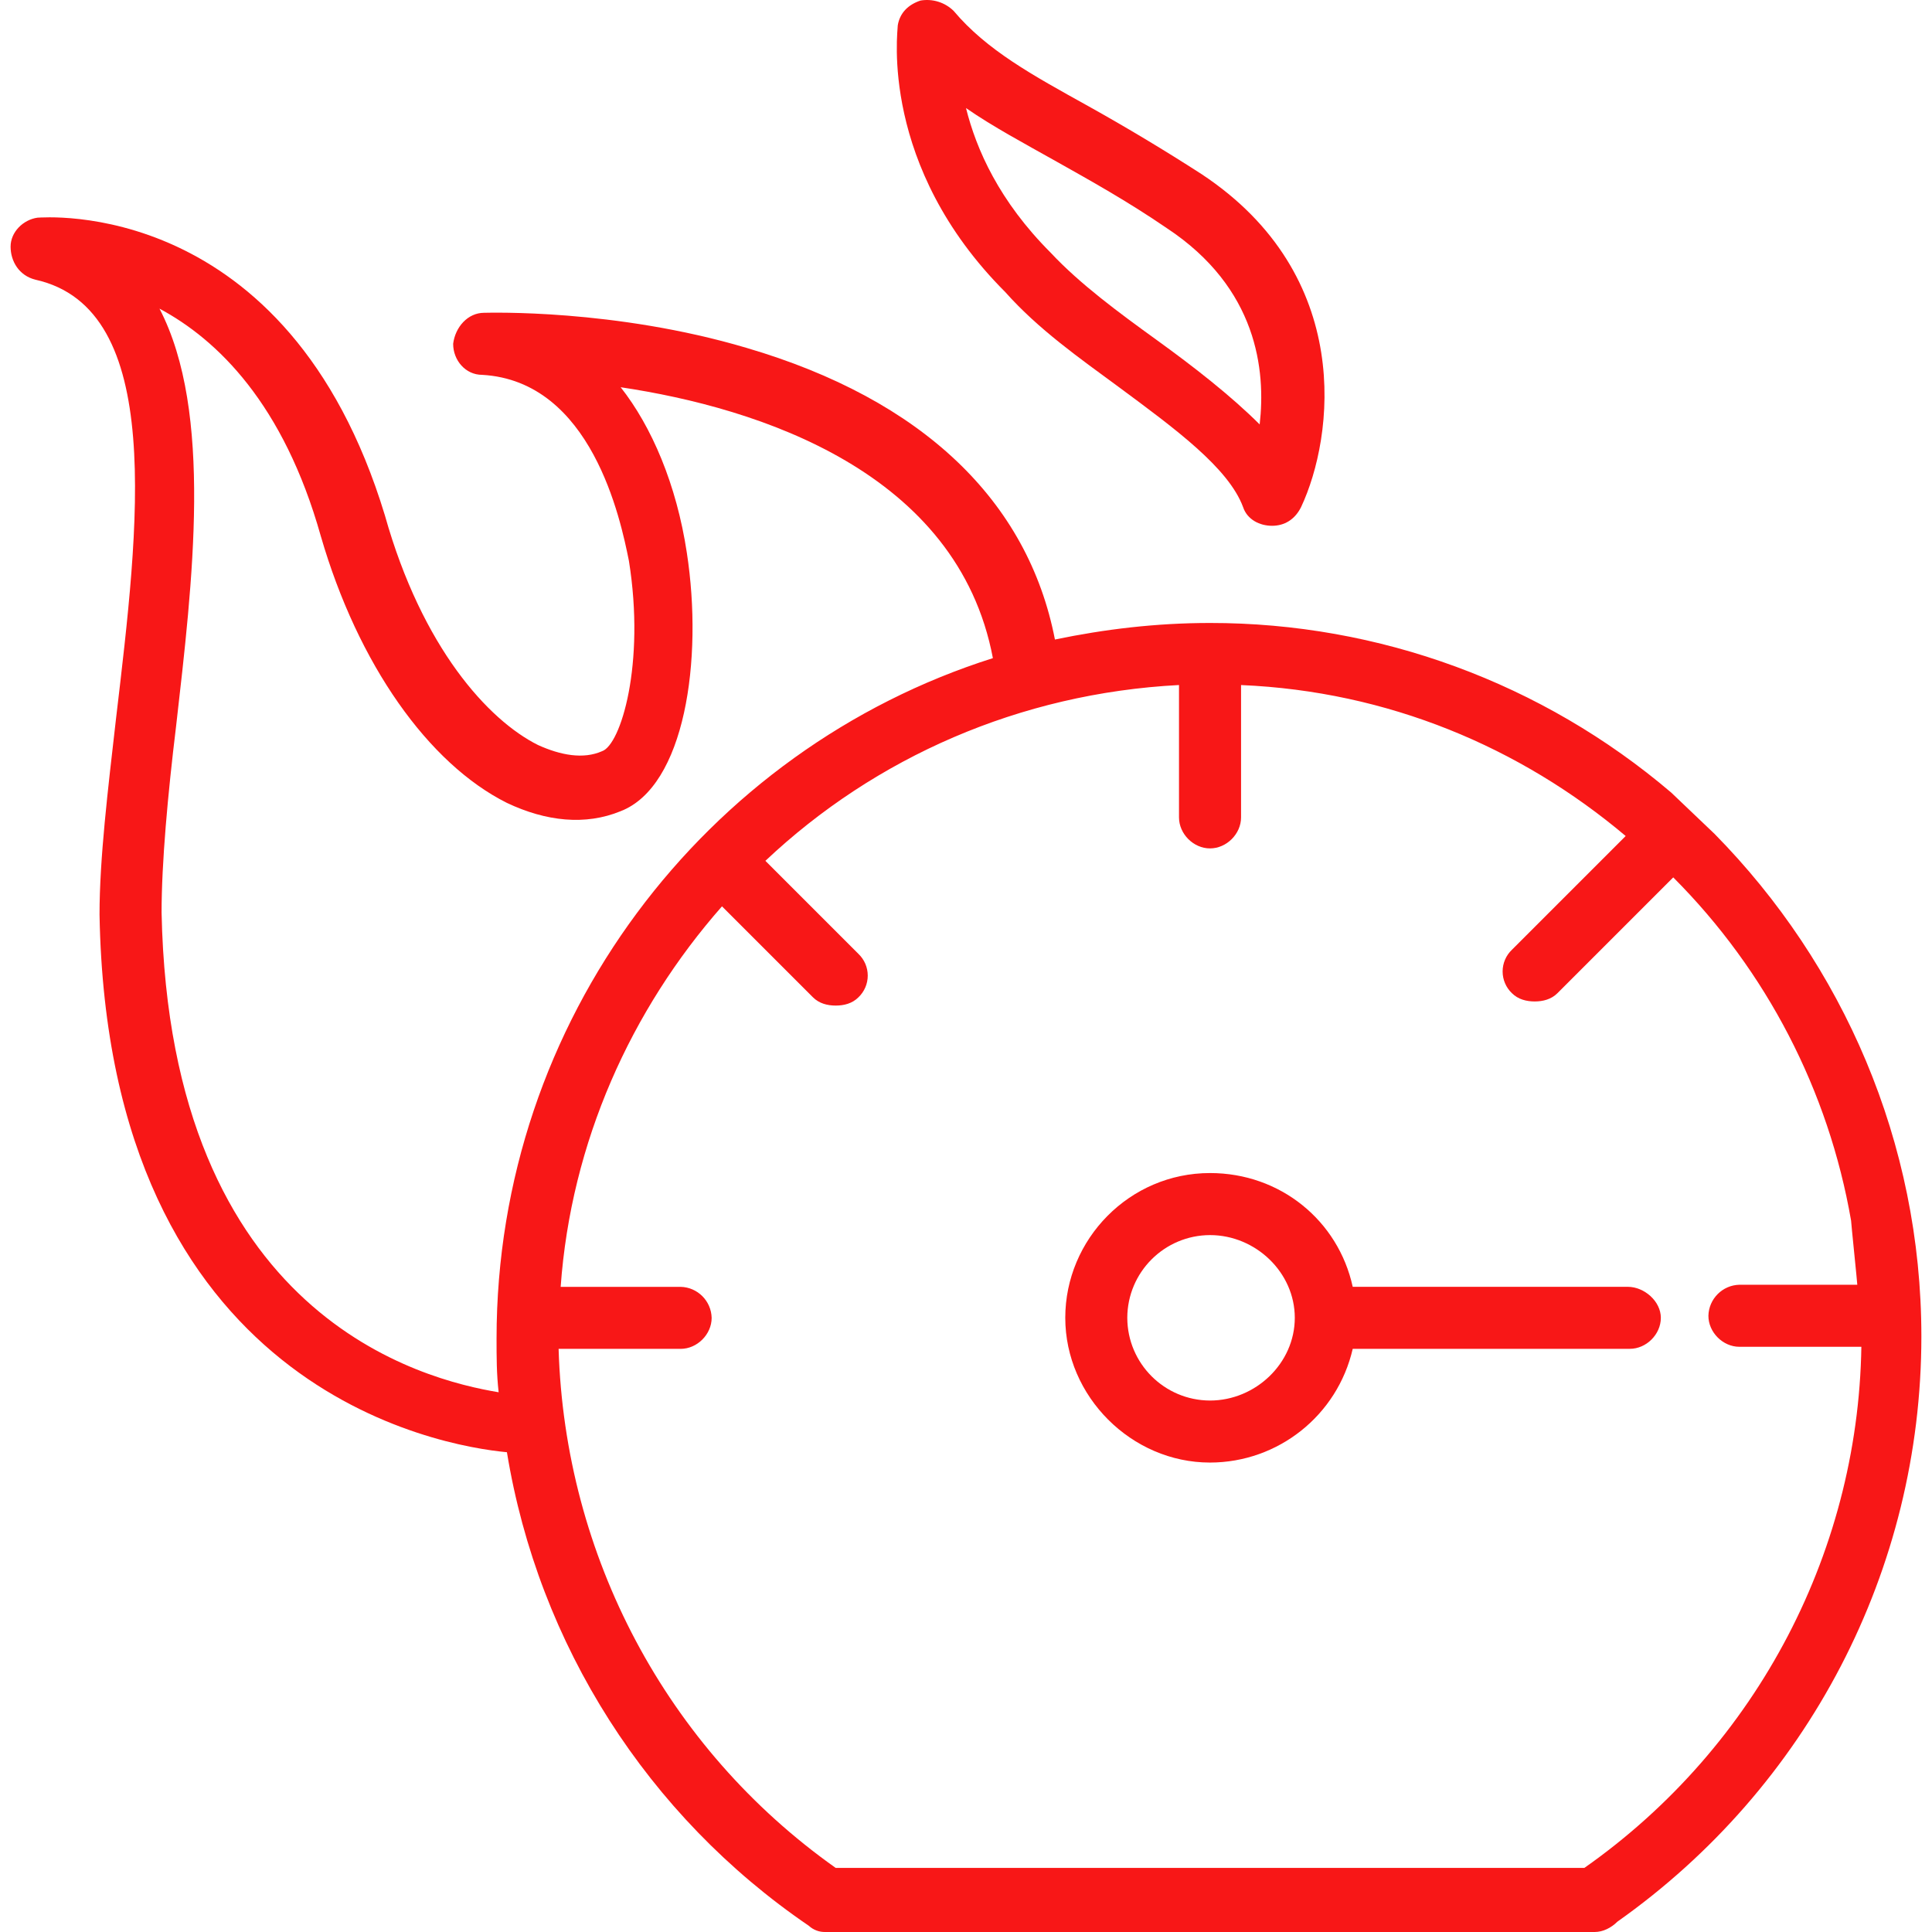
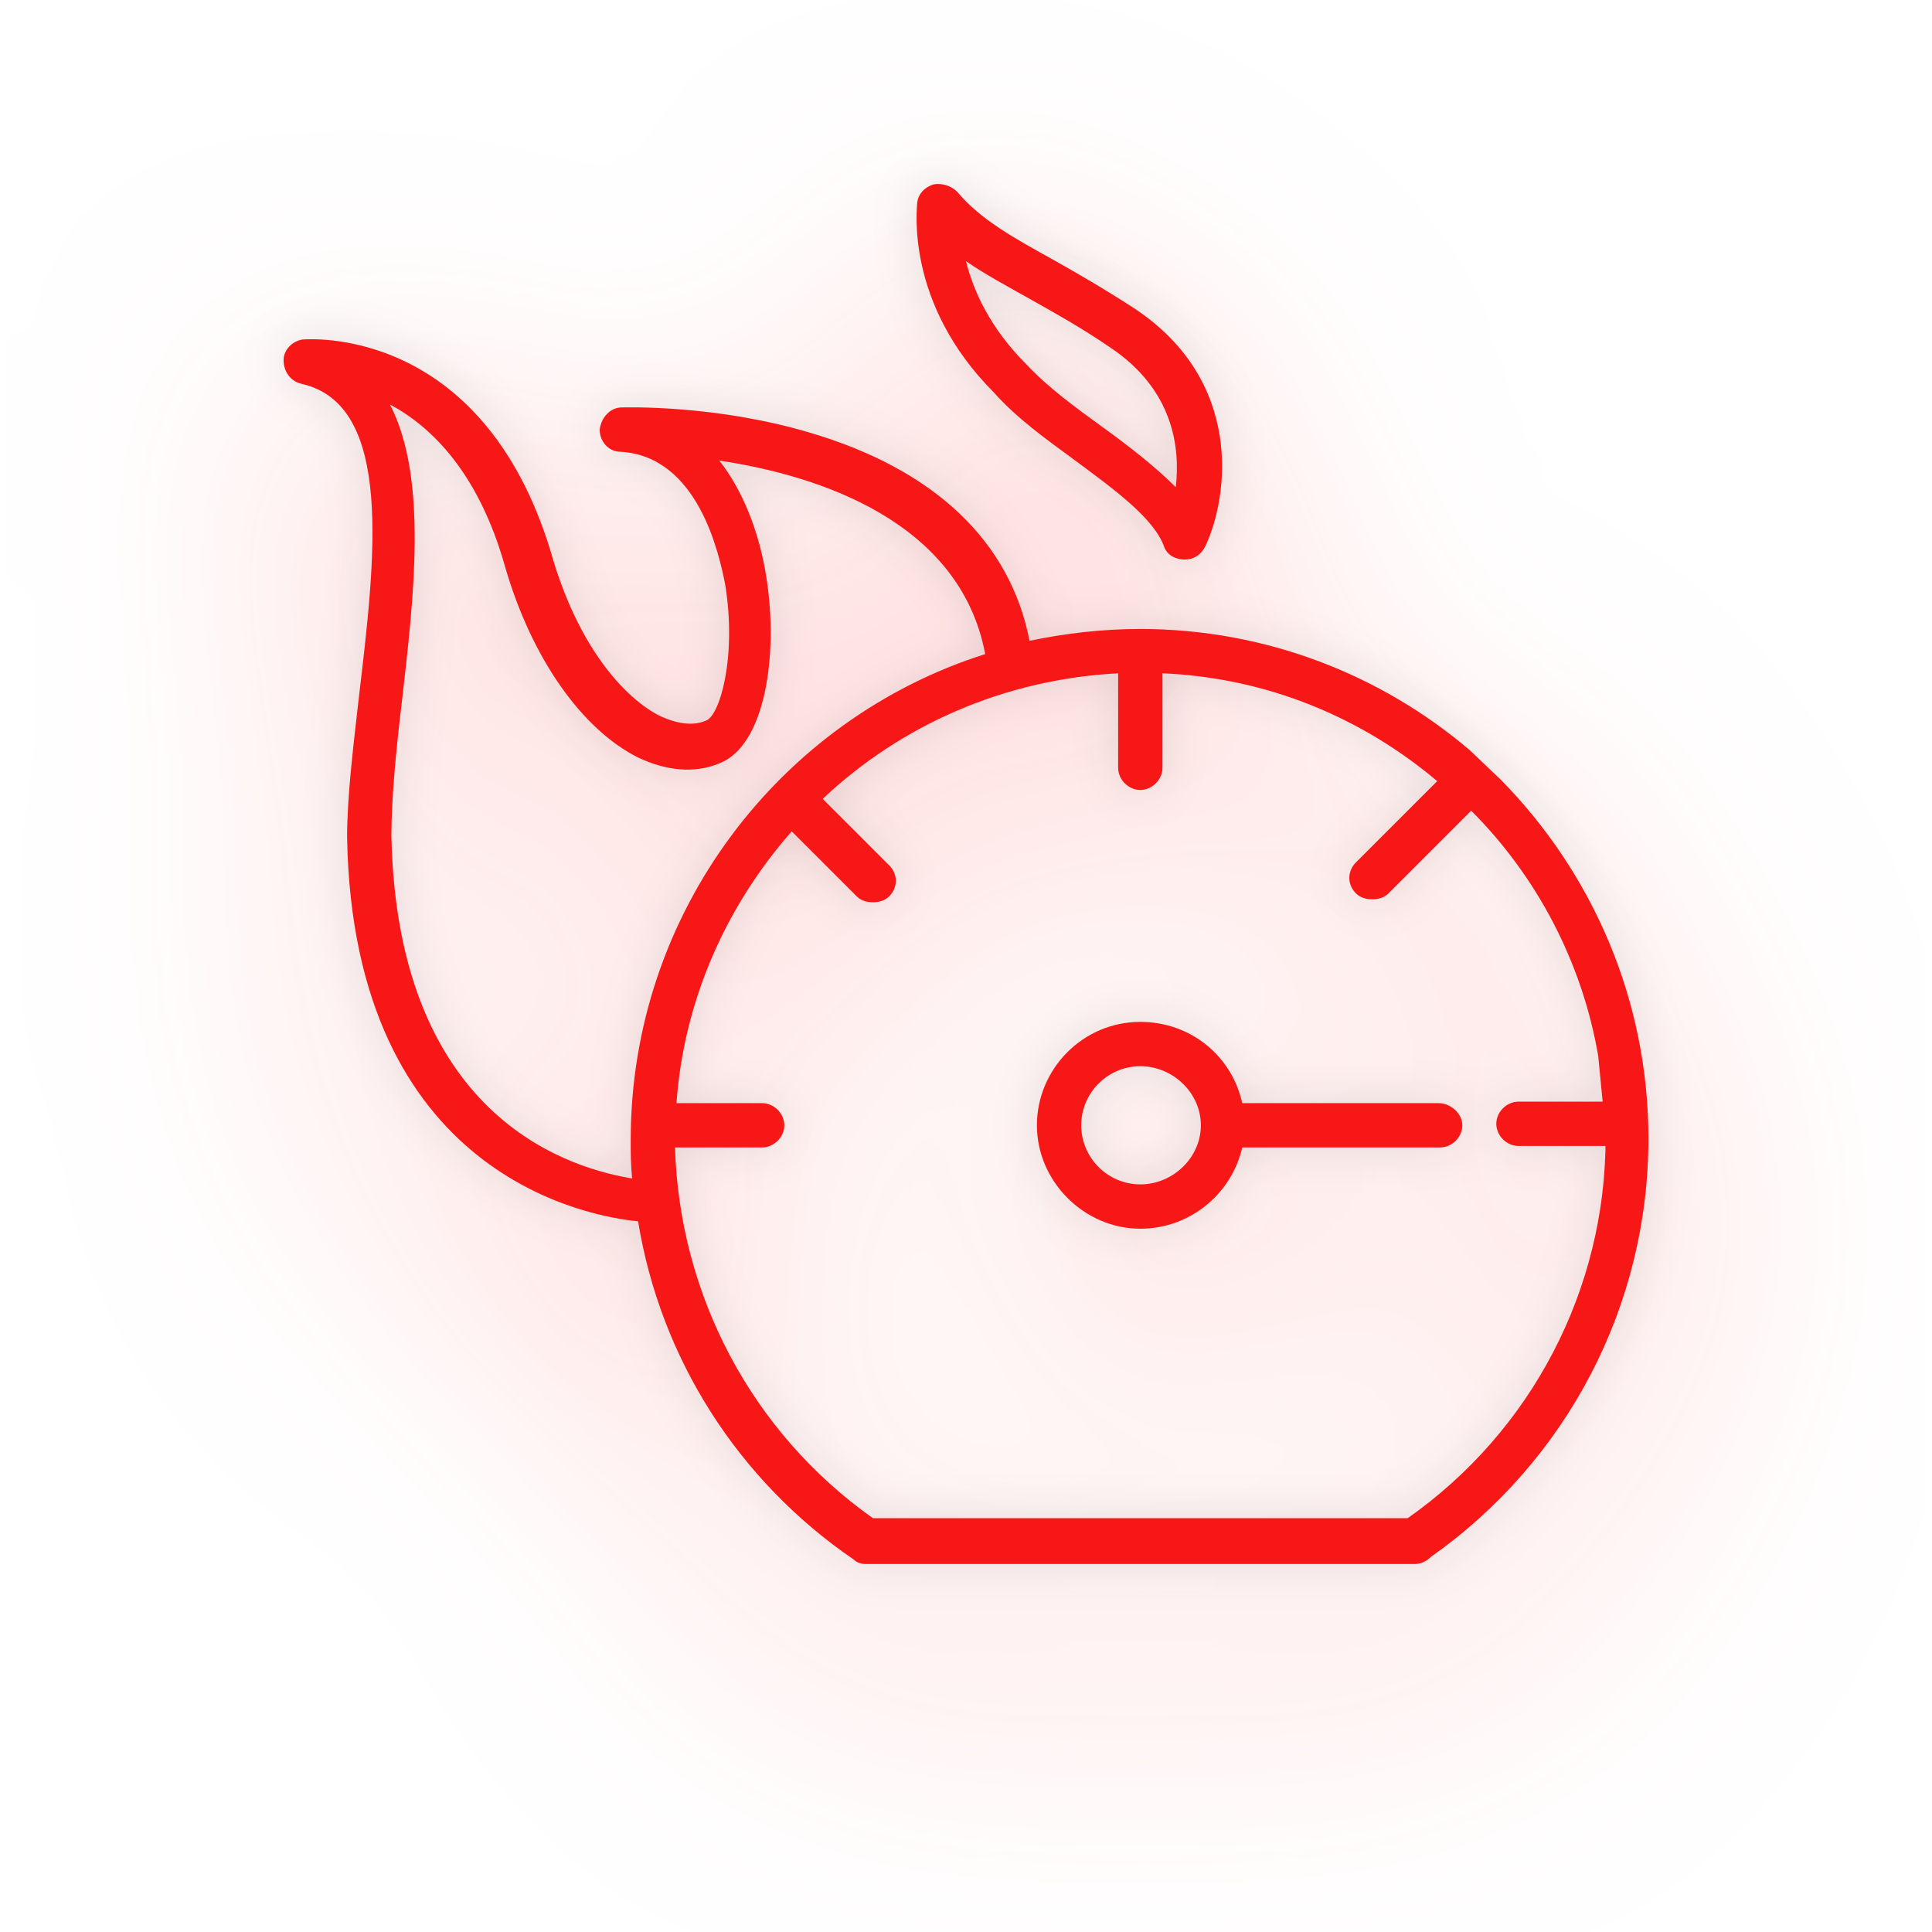
- <svg xmlns="http://www.w3.org/2000/svg" fill="none" viewBox="0 0 60 60">
-   <path fill="#F81717" d="M51.9 24.613a22.065 22.065 0 00-14.322-5.266c-1.67 0-3.275.193-4.816.514-.835-4.303-4.11-7.45-9.57-9.055-4.11-1.22-8.027-1.092-8.156-1.092-.514 0-.899.45-.963.963 0 .514.385.964.899.964 3.404.192 4.303 4.495 4.56 5.78.514 3.21-.257 5.715-.835 5.908-.578.257-1.285.128-1.991-.193-1.541-.77-3.596-3.018-4.752-7.128C8.934 6.053 1.293 6.76 1.164 6.76c-.45.064-.835.45-.835.899 0 .45.257.899.771 1.027 4.046.9 3.211 7.643 2.505 13.616-.257 2.247-.514 4.367-.514 6.1.257 14.772 10.596 16.506 12.652 16.698a22.12 22.12 0 009.376 14.707.729.729 0 00.514.193h23.89c.258 0 .514-.129.707-.321 5.909-4.175 9.44-10.918 9.44-18.175 0-6.037-2.44-11.56-6.422-15.606L51.9 24.613zM5.018 28.338c0-1.54.192-3.66.45-5.78.513-4.495 1.155-9.761-.515-12.973 1.799.964 3.854 2.955 5.01 7.065 1.156 3.982 3.34 7.064 5.78 8.285 1.22.578 2.44.706 3.532.257 1.99-.771 2.569-4.689 2.055-8.028-.321-2.12-1.092-3.918-2.055-5.138 4.303.642 10.468 2.633 11.56 8.413-8.927 2.826-15.414 11.239-15.414 21.13 0 .577 0 1.091.065 1.669-2.312-.385-10.212-2.312-10.468-14.9zM49.202 58.01H25.954c-5.266-3.725-8.413-9.697-8.606-16.12h3.79c.513 0 .963-.45.963-.963a.988.988 0 00-.964-.963h-3.725c.322-4.496 2.184-8.606 5.01-11.817l2.825 2.825c.193.193.45.257.707.257.257 0 .514-.064.706-.257a.931.931 0 000-1.348l-2.89-2.89c3.404-3.211 7.9-5.202 12.845-5.46v4.111c0 .514.45.963.963.963.514 0 .964-.45.964-.963v-4.11c4.56.193 8.67 1.927 11.945 4.688l-3.532 3.532a.931.931 0 000 1.35c.192.192.45.256.706.256.257 0 .514-.064.707-.257l3.596-3.596a19.895 19.895 0 015.523 10.66c0 .065.193 1.927.193 1.991h-3.66a.988.988 0 00-.964.964c0 .514.45.963.963.963h3.79c.064.514 0-.835 0-.321 0 6.55-3.212 12.716-8.606 16.505z" />
-   <path fill="#F81717" d="M50.551 39.963H42.01c-.45-2.056-2.248-3.533-4.432-3.533-2.504 0-4.495 2.056-4.495 4.496 0 2.44 2.055 4.495 4.495 4.495a4.552 4.552 0 004.432-3.532h8.605c.514 0 .964-.45.964-.963 0-.514-.514-.963-1.028-.963zm-12.973 3.532a2.576 2.576 0 01-2.569-2.569 2.576 2.576 0 012.57-2.569c1.412 0 2.632 1.156 2.632 2.569s-1.22 2.569-2.633 2.569zM34.753 12.026c1.734 1.284 3.403 2.505 3.853 3.725.128.385.514.578.899.578s.706-.193.9-.578c1.027-2.184 1.669-7.193-3.084-10.34a63.985 63.985 0 00-3.532-2.12c-1.734-.963-3.147-1.733-4.174-2.954a1.185 1.185 0 00-1.028-.32c-.385.128-.642.385-.706.77 0 .193-.578 4.367 3.34 8.285 1.027 1.156 2.311 2.055 3.532 2.954zm-1.927-7c1.027.578 2.184 1.22 3.404 2.055 2.826 1.862 3.082 4.431 2.89 6.1-.9-.898-2.055-1.797-3.211-2.632-1.156-.835-2.377-1.734-3.276-2.698-1.605-1.605-2.312-3.21-2.633-4.495.835.578 1.798 1.092 2.826 1.67z" />
+ <svg xmlns="http://www.w3.org/2000/svg" width="84" height="84" viewBox="0 0 84 84" fill="none">
+   <g filter="url(#filter0_dd)">
+     <path d="M63.9 32.614C60.047 29.338 55.037 27.347 49.578 27.347C47.908 27.347 46.303 27.54 44.762 27.861C43.927 23.558 40.651 20.411 35.192 18.806C31.082 17.585 27.165 17.714 27.036 17.714C26.522 17.714 26.137 18.163 26.073 18.677C26.073 19.191 26.458 19.641 26.972 19.641C30.376 19.833 31.275 24.136 31.532 25.421C32.045 28.632 31.275 31.136 30.697 31.329C30.119 31.586 29.412 31.457 28.706 31.136C27.165 30.366 25.11 28.118 23.953 24.008C20.935 14.053 13.293 14.76 13.164 14.76C12.715 14.824 12.329 15.209 12.329 15.659C12.329 16.108 12.586 16.558 13.1 16.686C17.146 17.585 16.311 24.329 15.605 30.302C15.348 32.549 15.091 34.669 15.091 36.403C15.348 51.174 25.688 52.908 27.743 53.1C28.706 59.009 32.045 64.339 37.119 67.807C37.248 67.936 37.44 68 37.633 68H61.524C61.781 68 62.037 67.871 62.23 67.679C68.138 63.504 71.671 56.761 71.671 49.504C71.671 43.467 69.23 37.944 65.249 33.898L63.9 32.614ZM17.017 36.338C17.017 34.797 17.21 32.678 17.467 30.558C17.981 26.063 18.623 20.797 16.953 17.585C18.752 18.549 20.807 20.54 21.963 24.65C23.119 28.632 25.302 31.714 27.743 32.935C28.963 33.513 30.183 33.641 31.275 33.191C33.266 32.421 33.844 28.503 33.33 25.164C33.009 23.044 32.238 21.246 31.275 20.026C35.578 20.668 41.743 22.659 42.835 28.439C33.908 31.265 27.422 39.678 27.422 49.568C27.422 50.146 27.422 50.66 27.486 51.238C25.174 50.853 17.274 48.926 17.017 36.338ZM61.203 66.009H37.954C32.688 62.284 29.541 56.312 29.348 49.889H33.137C33.651 49.889 34.101 49.44 34.101 48.926C34.101 48.412 33.651 47.963 33.137 47.963H29.412C29.733 43.467 31.596 39.357 34.422 36.146L37.248 38.971C37.44 39.164 37.697 39.228 37.954 39.228C38.211 39.228 38.468 39.164 38.66 38.971C39.046 38.586 39.046 38.008 38.66 37.623L35.77 34.733C39.174 31.522 43.67 29.531 48.615 29.274V33.384C48.615 33.898 49.064 34.347 49.578 34.347C50.092 34.347 50.542 33.898 50.542 33.384V29.274C55.101 29.467 59.212 31.201 62.487 33.962L58.955 37.494C58.569 37.88 58.569 38.458 58.955 38.843C59.147 39.036 59.404 39.1 59.661 39.1C59.918 39.1 60.175 39.036 60.368 38.843L63.964 35.247C66.79 38.072 68.781 41.797 69.487 45.907C69.487 45.972 69.68 47.834 69.68 47.898H66.019C65.505 47.898 65.056 48.348 65.056 48.862C65.056 49.376 65.505 49.825 66.019 49.825H69.808C69.873 50.339 69.808 48.99 69.808 49.504C69.808 56.055 66.597 62.22 61.203 66.009Z" fill="#F81717" />
+     <path d="M62.551 47.963H54.01C53.56 45.907 51.762 44.43 49.578 44.43C47.074 44.43 45.083 46.486 45.083 48.926C45.083 51.366 47.138 53.422 49.578 53.422C51.762 53.422 53.56 51.88 54.01 49.889H62.615C63.129 49.889 63.579 49.44 63.579 48.926C63.579 48.412 63.065 47.963 62.551 47.963ZM49.578 51.495C48.165 51.495 47.009 50.339 47.009 48.926C47.009 47.513 48.165 46.357 49.578 46.357C50.991 46.357 52.211 47.513 52.211 48.926C52.211 50.339 50.991 51.495 49.578 51.495Z" fill="#F81717" />
+     <path d="M46.753 20.026C48.487 21.31 50.156 22.531 50.606 23.751C50.734 24.136 51.12 24.329 51.505 24.329C51.89 24.329 52.212 24.136 52.404 23.751C53.432 21.567 54.074 16.558 49.322 13.411C48.037 12.576 46.817 11.87 45.789 11.292C44.055 10.328 42.642 9.558 41.615 8.337C41.358 8.081 40.973 7.952 40.587 8.016C40.202 8.145 39.945 8.402 39.881 8.787C39.881 8.98 39.303 13.154 43.22 17.072C44.248 18.228 45.532 19.127 46.753 20.026ZM44.826 13.026C45.853 13.604 47.01 14.246 48.23 15.081C51.056 16.943 51.312 19.512 51.12 21.182C50.221 20.283 49.065 19.384 47.909 18.549C46.753 17.714 45.532 16.815 44.633 15.851C43.028 14.246 42.321 12.64 42 11.356C42.835 11.934 43.798 12.448 44.826 13.026Z" fill="#F81717" />
+   </g>
+   <defs>
+     <filter id="filter0_dd" x="0.329" y="0" width="83.341" height="84" filterUnits="userSpaceOnUse" color-interpolation-filters="sRGB">
+       <feFlood flood-opacity="0" result="BackgroundImageFix" />
+       <feColorMatrix in="SourceAlpha" type="matrix" values="0 0 0 0 0 0 0 0 0 0 0 0 0 0 0 0 0 0 127 0" />
+       <feOffset dy="4" />
+       <feGaussianBlur stdDeviation="6" />
+       <feColorMatrix type="matrix" values="0 0 0 0 1 0 0 0 0 0.302 0 0 0 0 0.302 0 0 0 0.5 0" />
+       <feBlend mode="normal" in2="BackgroundImageFix" result="effect1_dropShadow" />
+       <feColorMatrix in="SourceAlpha" type="matrix" values="0 0 0 0 0 0 0 0 0 0 0 0 0 0 0 0 0 0 127 0" />
+       <feOffset />
+       <feGaussianBlur stdDeviation="1" />
+       <feColorMatrix type="matrix" values="0 0 0 0 0 0 0 0 0 0 0 0 0 0 0 0 0 0 0.1 0" />
+       <feBlend mode="normal" in2="effect1_dropShadow" result="effect2_dropShadow" />
+       <feBlend mode="normal" in="SourceGraphic" in2="effect2_dropShadow" result="shape" />
+     </filter>
+   </defs>
</svg>
